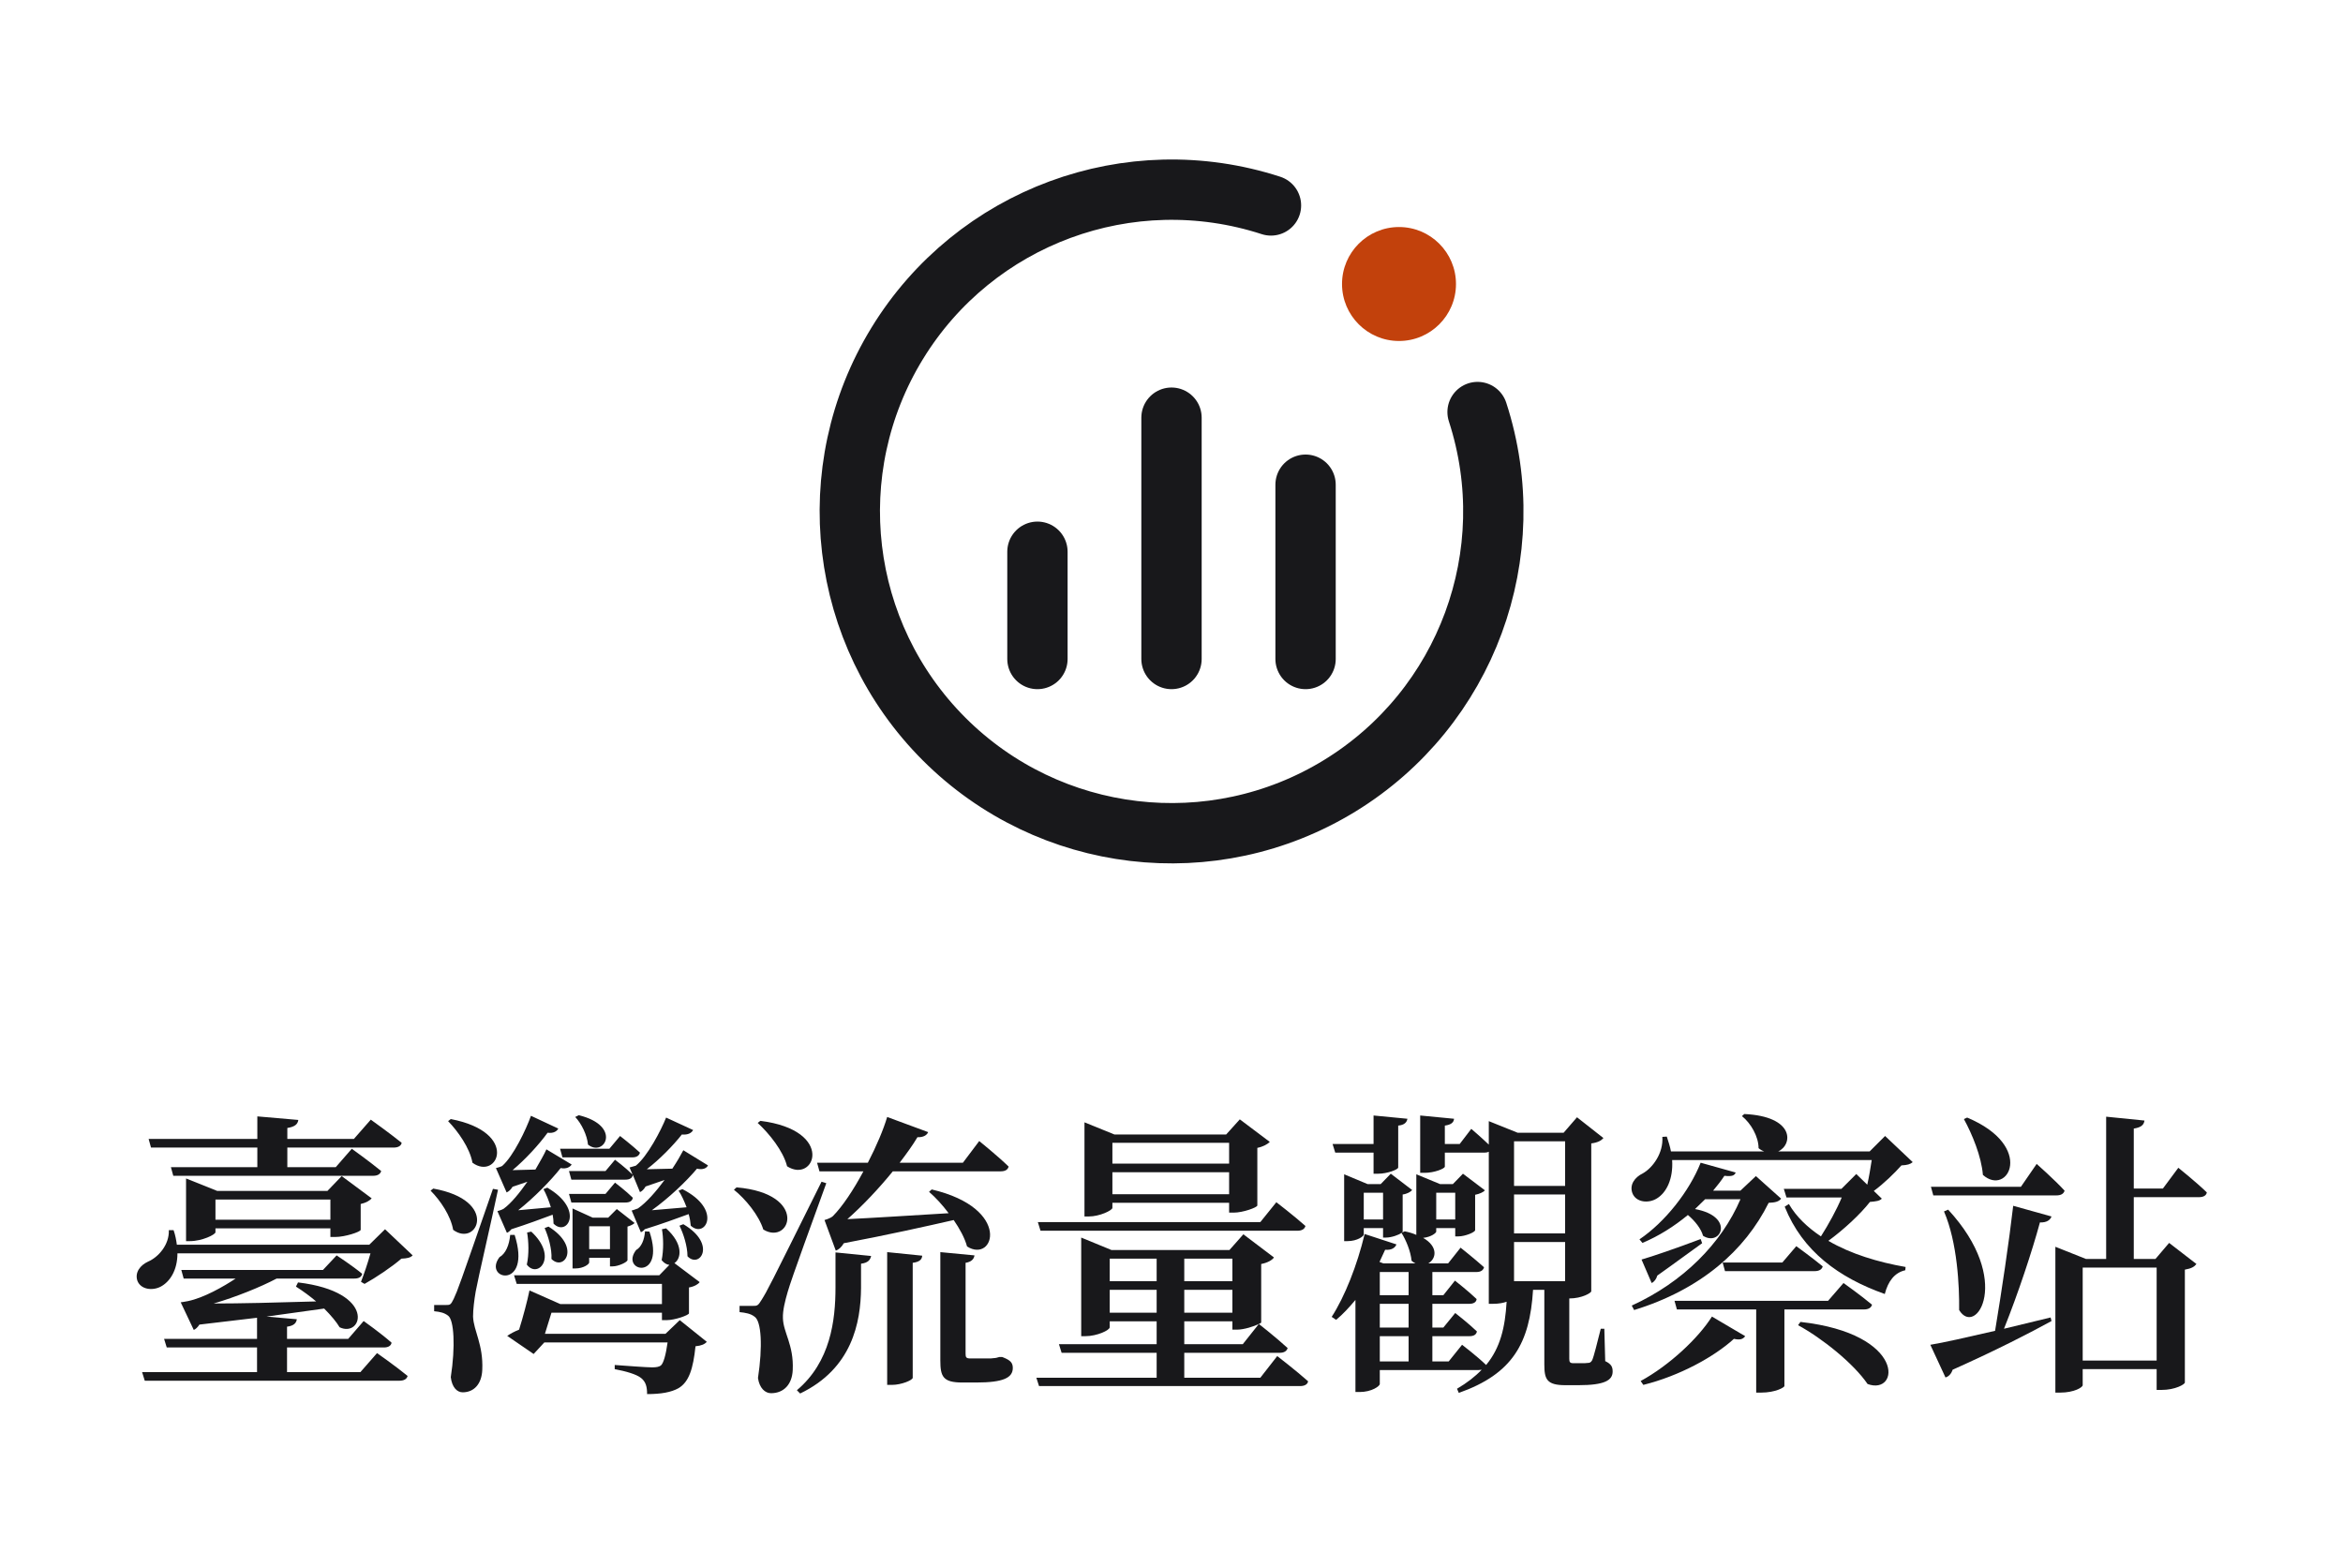
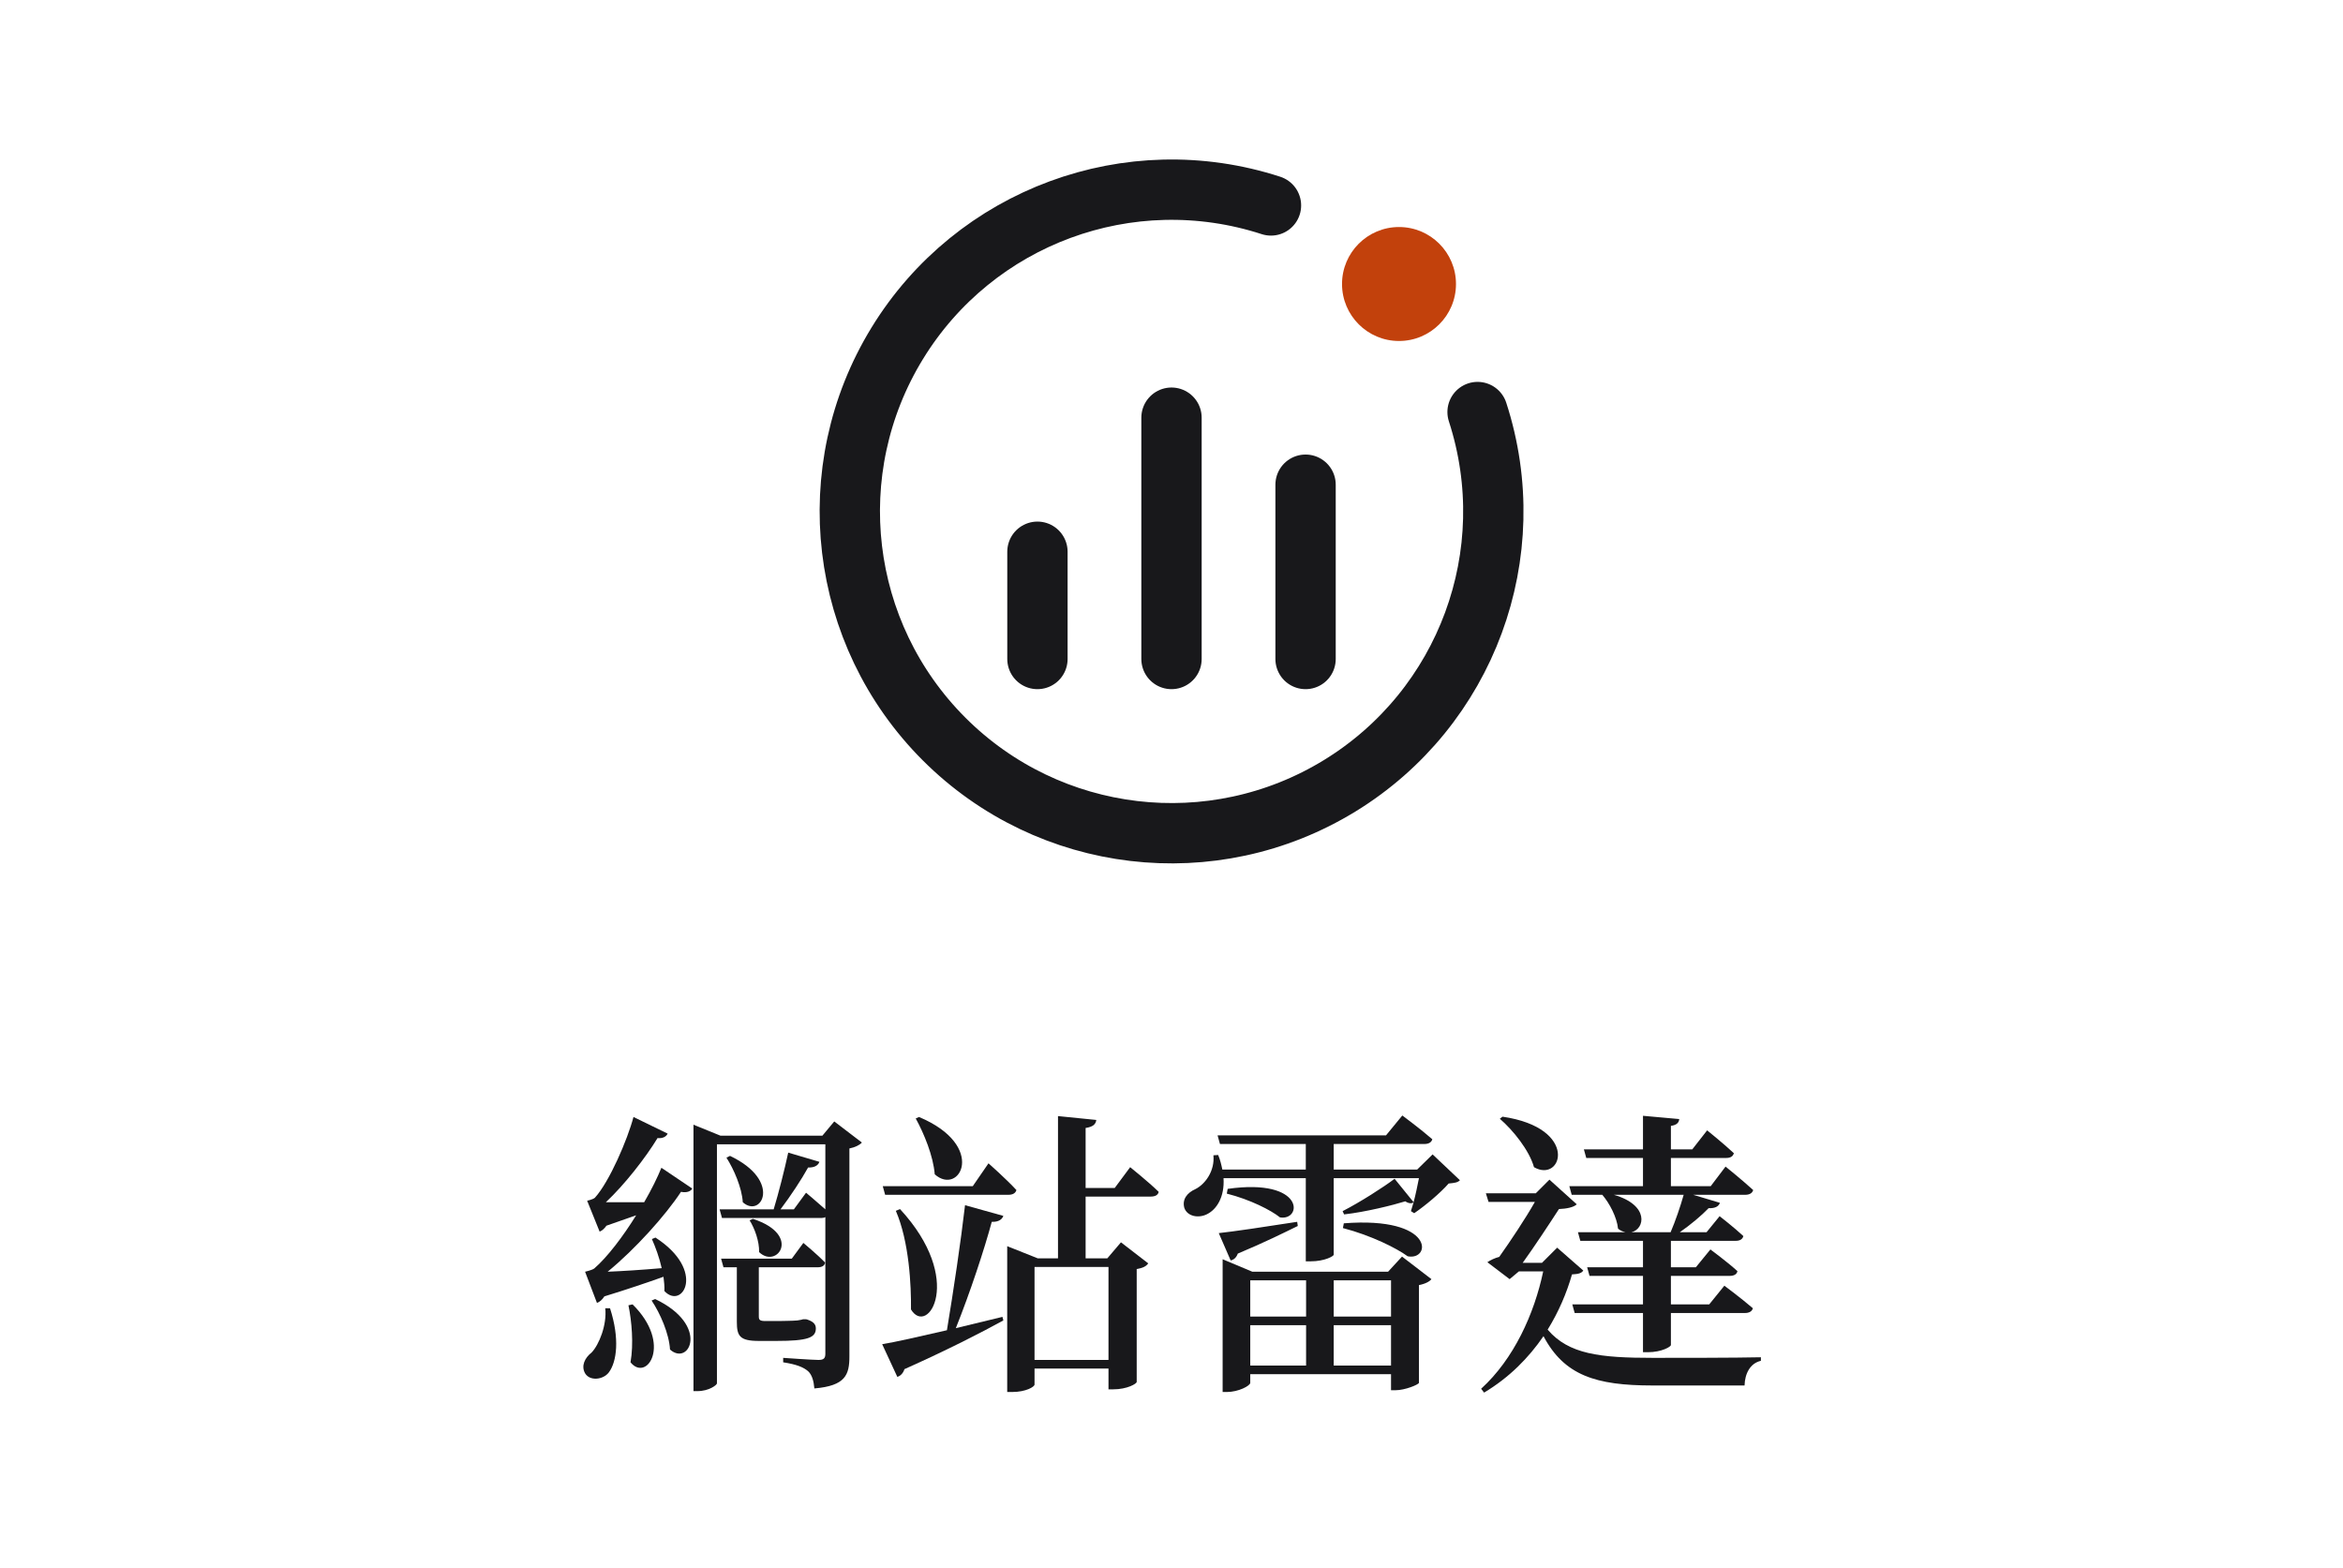
<svg xmlns="http://www.w3.org/2000/svg" width="284" height="190" viewBox="0 0 284 190" role="img" aria-labelledby="title">
  <g transform="translate(90 10) scale(1.625)">
    <g fill="none" stroke="#18181B" stroke-width="4.5" stroke-linecap="round">
      <path d="M39.42 9.17a24 24 0 1 0 15.41 15.41" />
      <path d="M22 35v8m10-18v18m10-13v13" />
    </g>
    <circle cx="48.97" cy="15.03" r="4.25" fill="#C2410C" />
  </g>
  <g fill="#18181B">
-     <path transform="translate(15.1 165.77) scale(0.036 -0.036)" d="M714 378 668 329H191L199 300H374C333 273 267 235 213 224C204 222 189 220 189 220L233 127C240 130 246 136 252 145L446 168V97H133L142 68H446V-15H59L68 -44H925C940 -44 950 -39 953 -28C913 5 850 49 850 49L794 -15H547V68H873C887 68 897 73 899 84C863 116 805 157 805 157L753 97H547V138C570 141 578 150 580 163L478 172L672 199C696 175 714 153 724 136C801 99 851 255 584 287L577 273C602 257 625 240 645 223C512 219 389 216 300 216C375 238 457 271 512 300H774C788 300 798 305 800 316C766 344 714 378 714 378ZM306 456V469H693V440H710C742 440 794 457 795 464V551C813 555 826 563 832 570L731 645L683 595H312L207 637V426H220C261 426 306 448 306 456ZM693 566V498H306V566ZM829 835 772 770H548V807C574 811 583 820 585 834L447 846V770H81L89 741H447V675H156L164 646H837C851 646 861 651 864 662C825 694 765 737 765 737L711 675H548V741H906C920 741 931 746 933 757C892 790 829 835 829 835ZM165 463H149C151 414 114 372 79 357C53 345 34 321 43 293C54 263 94 258 122 273C152 289 178 327 178 385H828C819 353 806 314 796 289L808 282C846 303 901 340 932 367C952 368 962 370 970 378L877 466L824 414H176C174 429 171 446 165 463Z" />
-     <path transform="translate(51.4 165.77) scale(0.036 -0.036)" d="M75 211C64 211 34 211 34 211V190C54 188 68 185 81 175C101 161 106 71 90 -32C94 -66 111 -83 130 -83C169 -83 194 -54 196 -8C200 78 167 123 165 172C165 196 169 228 174 257C182 301 227 494 249 599L232 602C115 265 115 265 100 232C90 211 87 211 75 211ZM31 603 22 596C55 563 90 511 98 464C179 404 254 563 31 603ZM90 837 81 830C114 796 154 740 163 690C247 628 324 792 90 837ZM759 458 744 459C742 431 732 406 714 396C658 323 815 290 759 458ZM873 483 860 478C873 452 887 409 887 375C928 332 987 416 873 483ZM305 447H290C287 413 275 384 254 372C196 295 364 261 305 447ZM361 458 347 455C352 426 354 382 346 347C383 298 453 373 361 458ZM521 850 509 844C530 822 549 783 552 751C607 707 668 814 521 850ZM419 475 406 470C418 443 431 400 429 366C471 323 530 406 419 475ZM660 780 624 737H458L466 708H701C715 708 724 713 727 724C700 749 660 780 660 780ZM643 623 611 585H488L496 556H678C692 556 701 561 703 572C680 595 643 623 643 623ZM643 700 611 662H488L496 633H678C692 633 701 638 703 649L727 591C734 594 740 600 746 610L810 632C781 593 749 556 720 536C713 533 699 529 699 529L730 456C735 458 739 461 743 466C798 483 853 503 891 517C895 503 897 490 898 478C947 433 1006 532 870 601L857 596C867 581 876 561 884 540L767 530C824 571 883 627 919 670C939 665 952 672 956 681L873 732C864 715 852 694 836 670L750 668C793 701 839 748 868 785C890 783 901 791 906 800L815 842C798 799 752 711 713 680C707 678 692 674 692 674L702 650C679 673 643 700 643 700ZM415 606 402 601C411 585 420 563 427 540L317 530C370 572 426 629 460 672C480 668 492 676 497 684L412 735C404 717 390 693 375 667L298 665C341 701 387 751 416 791C437 788 448 797 452 805L360 848C344 803 301 712 263 679C258 676 242 672 242 672L278 590C285 593 292 599 298 609L348 626C322 589 294 554 268 535C262 531 247 527 247 527L279 454C284 456 289 460 294 466C344 482 396 501 433 515C435 505 436 494 436 485C481 439 542 532 415 606ZM459 214 355 260C348 226 333 169 320 128C305 122 290 114 280 107L369 46L405 85H820C814 42 806 14 797 7C791 3 783 1 768 1C750 1 682 6 642 9V-5C679 -12 715 -22 731 -35C747 -48 751 -65 751 -89C798 -89 832 -83 857 -69C892 -48 906 -4 914 72C934 74 945 79 952 87L861 160L813 114H407L429 185H801V160H817C845 160 892 177 892 183V270C910 273 923 281 928 288L843 352C866 367 874 416 815 469L801 466C806 438 807 396 800 362C808 352 817 347 826 346L792 311H303L312 282H801V214ZM626 399H556V476H626ZM500 536V334H509C538 334 556 349 556 354V370H626V341H635C654 341 684 355 685 362V475C696 478 705 483 709 487L649 534L620 505H568Z" />
-     <path transform="translate(87.7 165.77) scale(0.036 -0.036)" d="M99 208C88 208 54 208 54 208V187C74 185 91 182 104 172C128 157 132 70 116 -35C121 -69 140 -86 160 -86C203 -86 231 -56 233 -8C237 77 201 118 200 167C199 192 207 224 216 255C229 301 306 510 346 621L330 626C149 262 149 262 128 228C116 208 113 208 99 208ZM44 607 35 599C74 568 119 513 134 465C225 410 288 586 44 607ZM124 831 115 824C154 788 201 730 214 678C307 618 378 799 124 831ZM845 378 730 389V24C730 -30 739 -50 804 -50H851C942 -50 974 -34 974 -1C974 17 965 25 943 34L938 36H929C923 34 915 32 909 32C905 31 897 31 892 31C886 31 873 31 862 31H831C817 31 815 35 815 47V353C834 356 843 365 845 378ZM497 376 377 388V270C377 159 360 19 247 -76L258 -87C433 -3 462 152 463 268V350C487 353 494 363 497 376ZM669 377 551 389V-58H567C599 -58 637 -42 637 -34V353C660 356 668 364 669 377ZM861 763 806 690H593C616 720 637 749 653 776C673 775 685 783 689 793L551 844C539 803 515 746 486 690H315L323 661H471C438 599 400 542 368 510C359 502 340 497 340 497L378 394C387 397 397 405 405 419C553 447 683 476 775 497C795 468 812 437 820 408C911 350 973 536 701 600L692 592C714 573 737 548 758 520C625 512 500 504 417 500C468 545 523 603 570 661H933C948 661 957 666 960 677C923 713 861 763 861 763Z" />
-     <path transform="translate(124 165.77) scale(0.036 -0.036)" d="M50 490 59 461H924C938 461 948 466 951 477C913 511 853 557 853 557L799 490ZM694 658V584H301V658ZM694 687H301V757H694ZM207 785V509H221C259 509 301 530 301 538V555H694V522H710C740 522 788 539 789 546V740C809 744 824 753 831 760L730 836L684 785H308L207 826ZM705 262V185H543V262ZM705 291H543V367H705ZM292 262H450V185H292ZM292 291V367H450V291ZM121 79 130 50H450V-34H45L54 -62H933C947 -62 958 -57 960 -46C921 -11 856 39 856 39L799 -34H543V50H864C878 50 888 55 891 66C854 100 796 146 794 147L740 79H543V156H705V128H721C744 128 778 139 794 147C798 149 802 151 802 152V349C823 353 839 362 845 371L742 449L695 396H298L196 438V106H210C249 106 292 126 292 136V156H450V79Z" />
-     <path transform="translate(160.3 165.77) scale(0.036 -0.036)" d="M286 838 172 849V753H34L43 724H172V653H188C218 653 255 667 255 674V815C276 817 284 826 286 838ZM560 830V751C534 776 501 804 501 804L462 753H412V815C434 818 442 826 443 838L329 849V656H345C376 656 412 670 412 677V724H546C552 724 556 725 560 727V215H575C594 215 609 218 620 222C615 136 599 67 551 9C520 39 470 77 470 77L425 21H370V106H495C509 106 518 111 520 122C492 149 447 184 447 184L407 135H370V215H495C508 215 518 220 519 231C491 258 446 293 446 293L407 244H370V322H518C532 322 541 327 544 338C513 366 465 404 465 404L423 351H356C383 366 391 407 339 437C367 440 383 454 383 458V470H447V442H458C480 442 514 456 514 463V582C529 585 542 591 547 597L473 653L439 618H396L316 651V447C305 452 292 456 277 459L266 454C281 430 297 392 300 360C304 356 309 353 313 351H205L192 356L211 397C233 395 245 404 249 415L142 450C117 345 75 239 31 171L46 161C69 180 90 203 111 228V-82H125C166 -82 193 -62 193 -55V-8H526L536 -7C514 -30 487 -51 453 -71L459 -85C640 -21 698 82 709 262H747V11C747 -39 755 -59 818 -59H862C949 -59 977 -43 977 -13C977 2 973 12 952 22L949 131H937C925 84 914 38 908 25C904 18 900 16 894 16C889 15 880 15 870 15H845C833 15 831 19 831 30V233C874 233 905 252 905 257V755C928 758 939 765 946 773L857 843L812 791H657ZM73 651V426H84C118 426 139 443 139 448V470H204V438H214C232 438 258 447 266 454C269 456 270 457 270 458V583C285 585 297 592 302 598L230 653L196 618H152ZM447 499H383V589H447ZM204 499H139V589H204ZM290 21H193V106H290ZM290 135H193V215H290ZM290 244H193V322H290ZM645 291V423H817V291ZM645 452V583H817V452ZM645 612V762H817V612Z" />
-     <path transform="translate(196.6 165.77) scale(0.036 -0.036)" d="M66 364 100 285C109 289 116 299 119 310C184 356 236 395 270 419L265 433C183 402 101 374 66 364ZM415 106 303 172C257 99 160 8 63 -45L72 -58C193 -28 310 36 377 97C400 92 408 97 415 106ZM601 154 593 143C674 99 780 14 827 -55C935 -95 959 114 601 154ZM587 409 540 354H339L347 325H649C663 325 673 330 676 341C641 370 587 409 587 409ZM746 285 694 225H177L185 196H452V-84H468C518 -84 547 -66 547 -62V196H815C829 196 839 201 842 212C805 243 746 285 746 285ZM151 778 136 777C140 723 104 673 70 654C43 641 25 616 35 588C47 556 90 552 118 570C149 589 173 634 169 699H841C837 673 832 642 826 616L789 652L739 602H545L554 573H740C723 532 696 483 670 442C625 472 587 508 562 551L548 542C608 392 730 303 885 248C896 291 918 320 954 328L955 339C863 355 770 383 695 427C747 465 802 516 835 558C856 560 867 561 875 569L848 595C882 620 918 655 941 681C961 682 971 685 979 692L886 780L834 728H526C576 751 582 846 412 854L404 847C434 823 460 778 460 739C466 734 473 730 479 728H165C162 744 157 760 151 778ZM383 657 265 690C227 594 145 490 59 432L69 420C124 443 176 476 222 514C246 494 267 467 273 444C333 406 382 509 246 534L280 567H399C335 418 206 288 33 209L41 194C265 263 414 394 494 555C517 556 528 559 536 569L451 645L399 596H307C321 613 334 629 345 646C371 643 379 647 383 657Z" />
-     <path transform="translate(232.9 165.77) scale(0.036 -0.036)" d="M154 842 143 837C171 786 202 711 207 649C291 574 385 745 154 842ZM90 532 76 526C121 422 128 274 127 194C183 101 310 294 90 532ZM388 686 335 609H32L40 580H455C469 580 479 585 482 596C448 633 388 686 388 686ZM751 832 622 845V366H554L451 407V-84H467C515 -84 543 -66 543 -59V-5H792V-75H808C855 -75 887 -56 887 -50V330C910 334 919 340 926 349L834 420L788 366H715V574H934C949 574 959 579 961 590C925 625 865 673 865 673L813 603H715V805C741 809 749 818 751 832ZM543 24V337H792V24ZM30 77 81 -33C92 -30 101 -20 105 -7C257 61 365 117 438 157L435 169L278 131C326 251 373 393 399 489C423 488 434 498 438 509L309 545C295 424 270 256 248 124C153 102 73 84 30 77Z" />
+     <path transform="translate(69.55 165.698) scale(0.036 -0.036)" d="M603 499 592 494C609 467 625 423 624 387C684 329 769 445 603 499ZM526 711 514 705C539 666 566 604 569 555C631 499 703 627 526 711ZM122 198H106C112 142 85 75 60 49C37 31 24 4 38 -21C54 -48 99 -43 118 -18C145 18 155 96 122 198ZM274 229 262 224C291 181 321 112 324 59C389 1 459 141 274 229ZM198 211 184 208C195 155 202 78 191 16C246 -52 333 78 198 211ZM275 436 263 431C275 404 288 369 296 333C227 327 163 323 114 321C207 397 309 511 361 590C381 586 394 592 399 601L295 671C282 639 262 598 237 555H108C171 614 242 705 282 771C301 769 312 777 316 786L201 842C181 766 120 624 71 570C64 564 45 560 45 560L87 456C95 459 103 466 110 476L210 511C166 440 113 370 69 332C61 326 38 321 38 321L78 216C87 219 96 227 103 238C178 261 249 285 302 304C304 287 306 271 305 256C366 191 447 325 275 436ZM773 418 734 365H496L504 336H549V153C549 105 558 88 623 88H683C788 88 815 99 815 130C815 144 807 153 786 160L782 161H772C767 159 758 158 753 157C749 157 742 156 736 156C728 156 710 155 692 155H645C626 155 623 159 623 171V336H822C835 336 845 341 846 352C819 380 773 418 773 418ZM782 587 741 531H696C730 576 767 632 789 672C810 671 823 679 827 691L722 722C710 666 690 587 673 531H491L499 502H835C840 502 844 503 847 505V45C847 30 842 24 824 24C804 24 705 31 705 31V16C751 9 774 -1 789 -14C802 -26 808 -47 810 -72C915 -63 928 -26 928 36V736C948 740 963 748 970 756L877 827L837 779H494L403 816V-81H416C456 -81 482 -60 482 -55V750H847V531C818 557 782 587 782 587Z" />
+     <path transform="translate(105.85 165.698) scale(0.036 -0.036)" d="M154 842 143 837C171 786 202 711 207 649C291 574 385 745 154 842ZM90 532 76 526C121 422 128 274 127 194C183 101 310 294 90 532ZM388 686 335 609H32L40 580H455C469 580 479 585 482 596C448 633 388 686 388 686ZM751 832 622 845V366H554L451 407V-84H467C515 -84 543 -66 543 -59V-5H792V-75H808C855 -75 887 -56 887 -50V330C910 334 919 340 926 349L834 420L788 366H715V574H934C949 574 959 579 961 590C925 625 865 673 865 673L813 603H715V805C741 809 749 818 751 832ZM543 24V337H792V24ZM30 77 81 -33C92 -30 101 -20 105 -7C257 61 365 117 438 157L435 169L278 131C326 251 373 393 399 489C423 488 434 498 438 509L309 545C295 424 270 256 248 124C153 102 73 84 30 77Z" />
+     <path transform="translate(142.15 165.698) scale(0.036 -0.036)" d="M185 600 182 584C261 564 331 528 361 504C436 491 447 637 185 600ZM576 484 573 468C669 443 754 400 791 373C870 357 885 508 576 484ZM155 451 195 359C205 361 214 368 219 382C310 420 376 453 421 475L419 489C311 472 202 456 155 451ZM153 714 137 713C142 661 110 616 76 599C49 587 31 565 39 536C49 507 87 500 116 515C148 531 175 573 171 636H448V356H464C513 356 542 374 542 378V636H829C824 611 818 581 811 555L802 525L813 518C851 544 901 586 929 618C949 620 959 621 967 629L875 716L823 665H542V751H847C861 751 871 756 874 767C835 801 773 847 773 847L718 780H151L159 751H448V665H167C164 680 160 697 153 714ZM783 558C795 550 806 550 811 555L747 634C712 607 629 554 572 525L577 514C649 522 741 545 783 558ZM449 292V170H261V292ZM542 292H735V170H542ZM449 141V5H261V141ZM542 141H735V5H542ZM261 -53V-24H735V-78H750C782 -78 828 -59 829 -53V276C850 280 865 288 871 296L772 372L725 321H268L168 363V-84H182C221 -84 261 -63 261 -53Z" />
+     <path transform="translate(178.45 165.698) scale(0.036 -0.036)" d="M102 843 93 836C138 797 192 730 208 673C303 618 362 805 102 843ZM91 371C76 367 61 360 51 353L126 296L157 322H239C209 179 140 27 30 -73L40 -86C125 -35 190 31 240 104C310 -28 416 -62 607 -62C678 -62 850 -62 917 -62C918 -22 936 13 972 21V33C887 31 690 31 609 31C430 31 325 43 254 126C291 186 318 249 336 312C358 313 368 316 374 325L286 402L235 351H170C209 405 261 484 292 532C318 533 342 538 352 548L260 631L214 585H46L55 556H211C180 501 128 423 91 371ZM668 454H536C581 464 598 545 477 580H712C701 541 684 491 668 454ZM697 835 575 846V733H376L384 704H575V609H327L335 580H438C462 552 487 505 491 466C499 459 508 456 516 454H356L364 425H575V336H387L395 307H575V211H337L345 182H575V50H591C639 50 669 69 669 74V182H918C932 182 942 187 945 198C908 230 849 274 849 274L798 211H669V307H867C881 307 891 312 893 323C859 354 802 396 802 396L753 336H669V425H887C901 425 910 430 913 441C882 470 833 508 833 508L789 454H699C735 479 772 510 796 535C818 534 830 541 834 553L744 580H919C933 580 943 585 946 596C910 629 853 675 853 675L803 609H669V704H855C869 704 878 709 881 720C847 752 791 797 791 797L741 733H669V812C689 815 696 823 697 835Z" />
  </g>
</svg>
